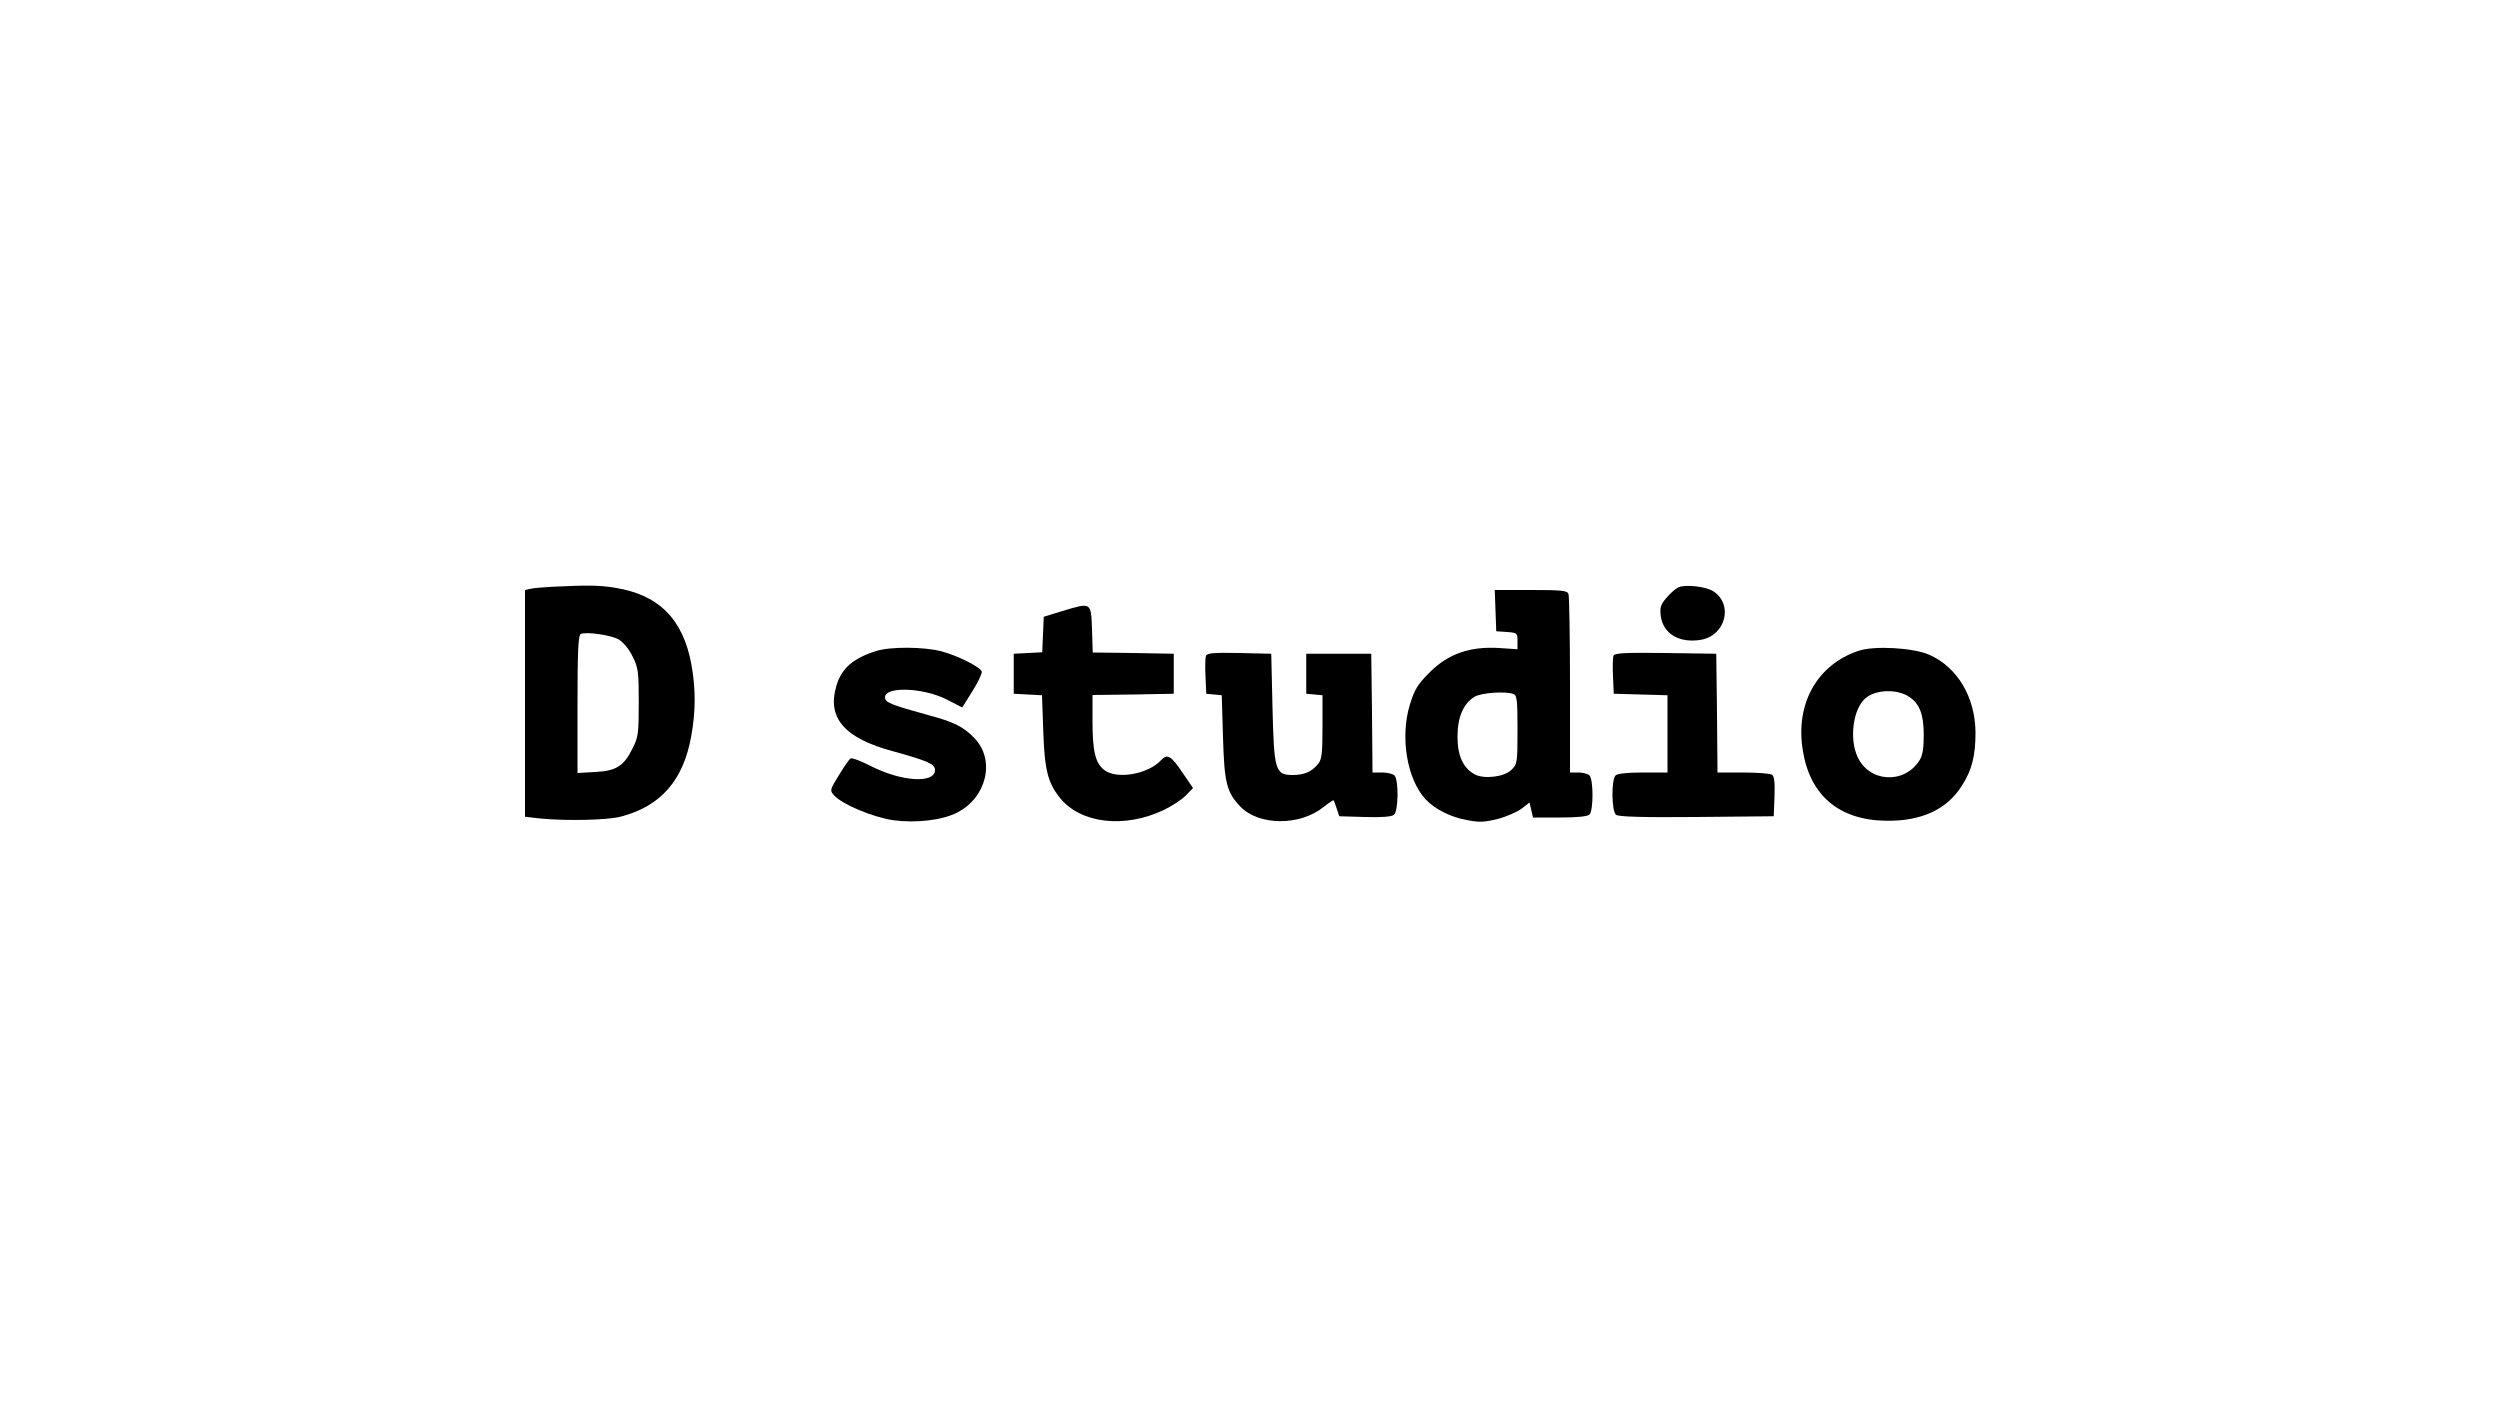
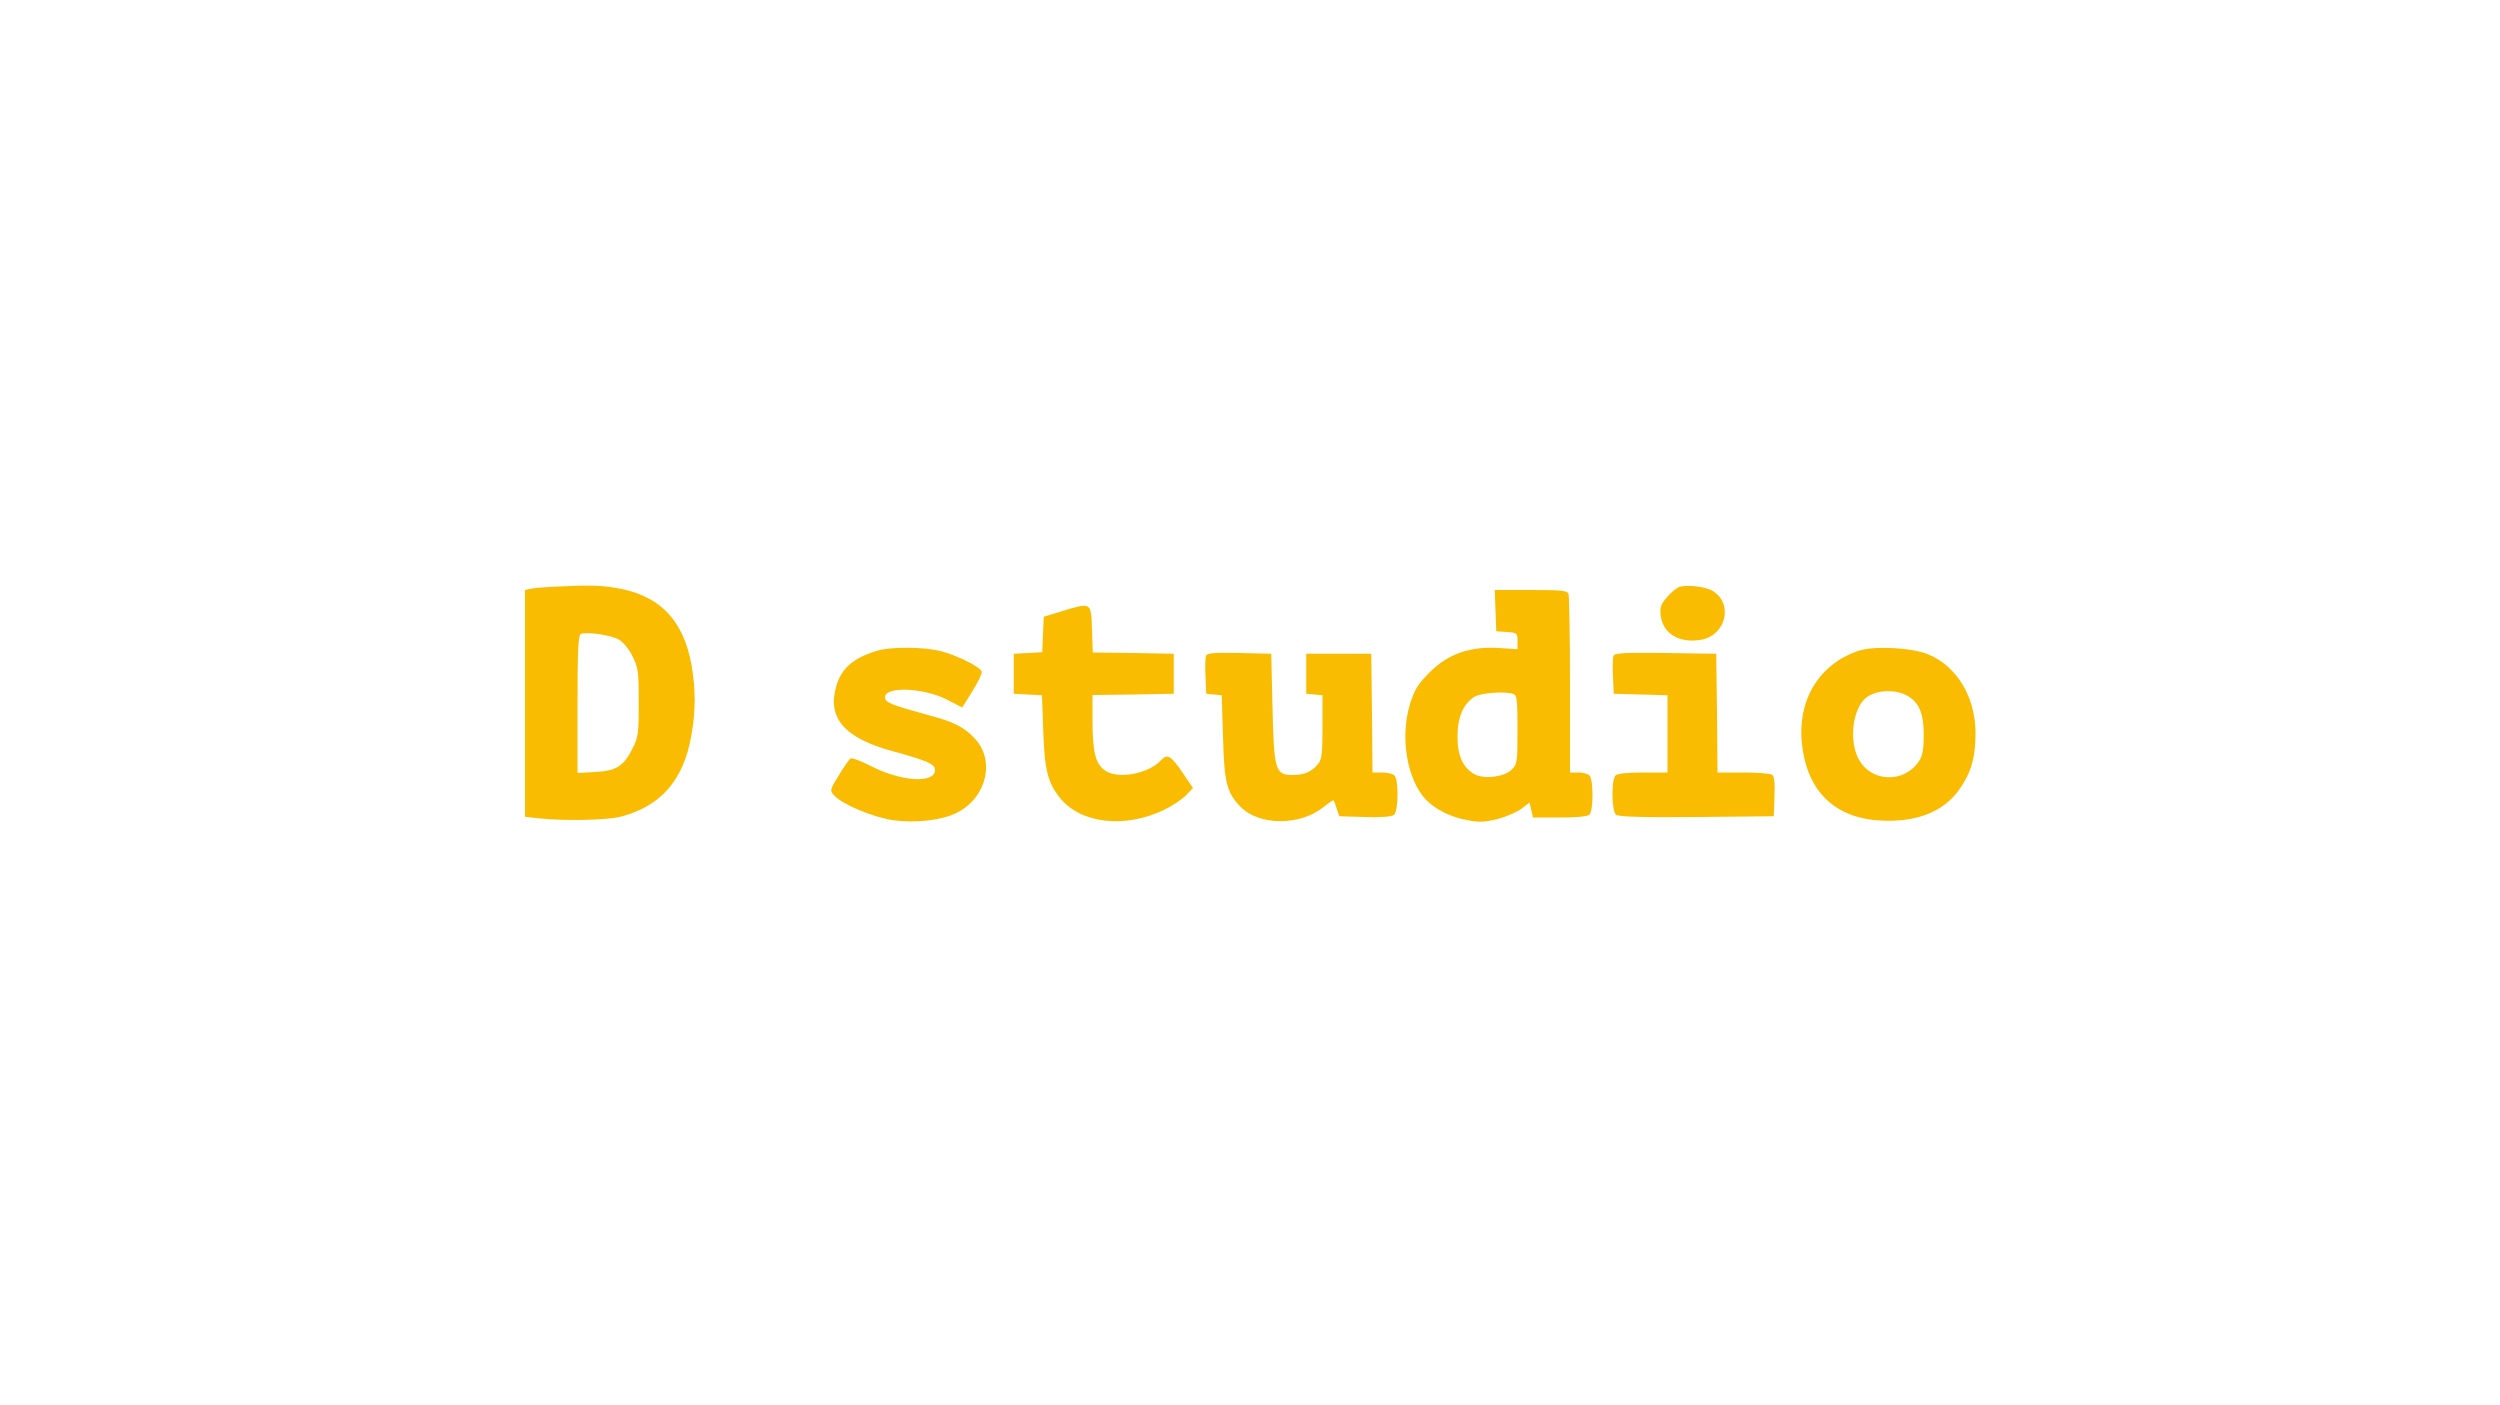
<svg xmlns="http://www.w3.org/2000/svg" version="1.0" width="1000pt" height="562pt" viewBox="0 0 1000 562" preserveAspectRatio="xMidYMid meet">
-   <g transform="translate(0,562) scale(0.1,-0.1)" fill="##f9bc00" stroke="none">
+   <g transform="translate(0,562) scale(0.1,-0.1)" fill="#f9bc00" stroke="none">
    <path d="M2210 3273 c-36 -2 -75 -5 -87 -8 l-23 -5 0 -454 0 -453 61 -7 c103 -10 271 -7 324 8 159 42 249 146 280 322 18 99 18 188 1 284 -33 183 -130 281 -306 309 -62 10 -105 11 -250 4z m265 -211 c17 -10 41 -38 55 -67 23 -46 25 -61 25 -185 0 -124 -2 -139 -25 -184 -35 -71 -66 -90 -150 -94 l-70 -4 0 275 c0 211 3 277 13 281 22 10 121 -4 152 -22z" />
    <path d="M6714 3271 c-11 -5 -33 -24 -48 -42 -24 -28 -27 -40 -23 -73 10 -72 75 -110 162 -95 98 18 129 142 48 194 -29 19 -110 28 -139 16z" />
    <path d="M5982 3178 l3 -83 43 -3 c40 -3 42 -4 42 -36 l0 -33 -74 5 c-116 7 -203 -23 -277 -97 -49 -49 -61 -69 -80 -131 -39 -130 -11 -298 64 -378 36 -38 98 -70 163 -82 51 -10 71 -9 124 4 35 9 78 28 96 41 l32 25 7 -30 7 -30 107 0 c70 0 111 4 119 12 16 16 16 140 0 156 -7 7 -27 12 -45 12 l-33 0 0 349 c0 192 -3 356 -6 365 -5 14 -28 16 -150 16 l-145 0 3 -82z m72 -334 c14 -5 16 -27 16 -143 0 -133 -1 -138 -25 -161 -29 -28 -108 -37 -145 -18 -47 25 -70 74 -70 151 0 78 23 132 68 160 27 16 124 23 156 11z" />
    <path d="M4250 3176 l-75 -23 -3 -71 -3 -71 -57 -3 -57 -3 0 -80 0 -80 56 -3 57 -3 5 -142 c5 -158 19 -210 68 -270 84 -102 258 -121 414 -47 33 16 73 42 88 58 l29 30 -41 60 c-46 69 -62 78 -86 52 -52 -57 -178 -79 -228 -40 -36 28 -47 76 -47 197 l0 103 163 2 162 3 0 80 0 80 -162 3 -162 2 -3 93 c-4 109 -2 108 -118 73z" />
    <path d="M3505 3016 c-93 -29 -140 -70 -160 -141 -37 -127 33 -208 227 -260 140 -39 168 -51 168 -75 0 -55 -134 -47 -257 16 -39 20 -76 34 -81 30 -5 -3 -26 -33 -46 -66 -37 -60 -37 -62 -20 -81 33 -37 156 -88 238 -100 91 -12 196 0 255 31 118 60 153 210 69 297 -42 45 -84 66 -183 92 -152 42 -175 51 -175 72 0 44 152 39 247 -9 l62 -32 41 66 c23 36 39 71 37 78 -7 19 -98 64 -162 81 -70 18 -204 19 -260 1z" />
    <path d="M7435 3017 c-166 -55 -254 -211 -224 -397 28 -182 146 -281 334 -283 141 -2 243 45 303 141 40 62 54 120 54 212 -1 141 -72 261 -185 311 -64 28 -218 37 -282 16z m201 -184 c42 -27 59 -70 59 -153 0 -57 -5 -83 -18 -103 -62 -95 -201 -86 -247 16 -34 74 -17 194 33 235 41 34 125 37 173 5z" />
    <path d="M4824 2997 c-3 -8 -4 -45 -2 -83 l3 -69 31 -3 31 -3 5 -167 c5 -184 15 -222 70 -279 74 -76 237 -77 331 -2 21 17 40 29 41 28 2 -2 8 -17 13 -34 l10 -30 102 -3 c68 -2 108 1 117 9 18 15 19 140 2 157 -7 7 -29 12 -50 12 l-38 0 -2 238 -3 237 -130 0 -130 0 0 -80 0 -80 33 -3 32 -3 0 -127 c0 -105 -3 -131 -18 -148 -25 -31 -55 -44 -101 -44 -70 0 -75 17 -81 270 l-5 215 -128 3 c-101 2 -128 0 -133 -11z" />
    <path d="M6454 2997 c-3 -8 -4 -45 -2 -83 l3 -69 108 -3 107 -3 0 -154 0 -155 -98 0 c-63 0 -102 -4 -110 -12 -17 -17 -16 -142 2 -157 9 -8 103 -11 322 -9 l309 3 3 79 c2 57 -1 82 -10 87 -7 5 -59 9 -115 9 l-103 0 -2 238 -3 237 -203 3 c-164 2 -203 0 -208 -11z" />
  </g>
</svg>
